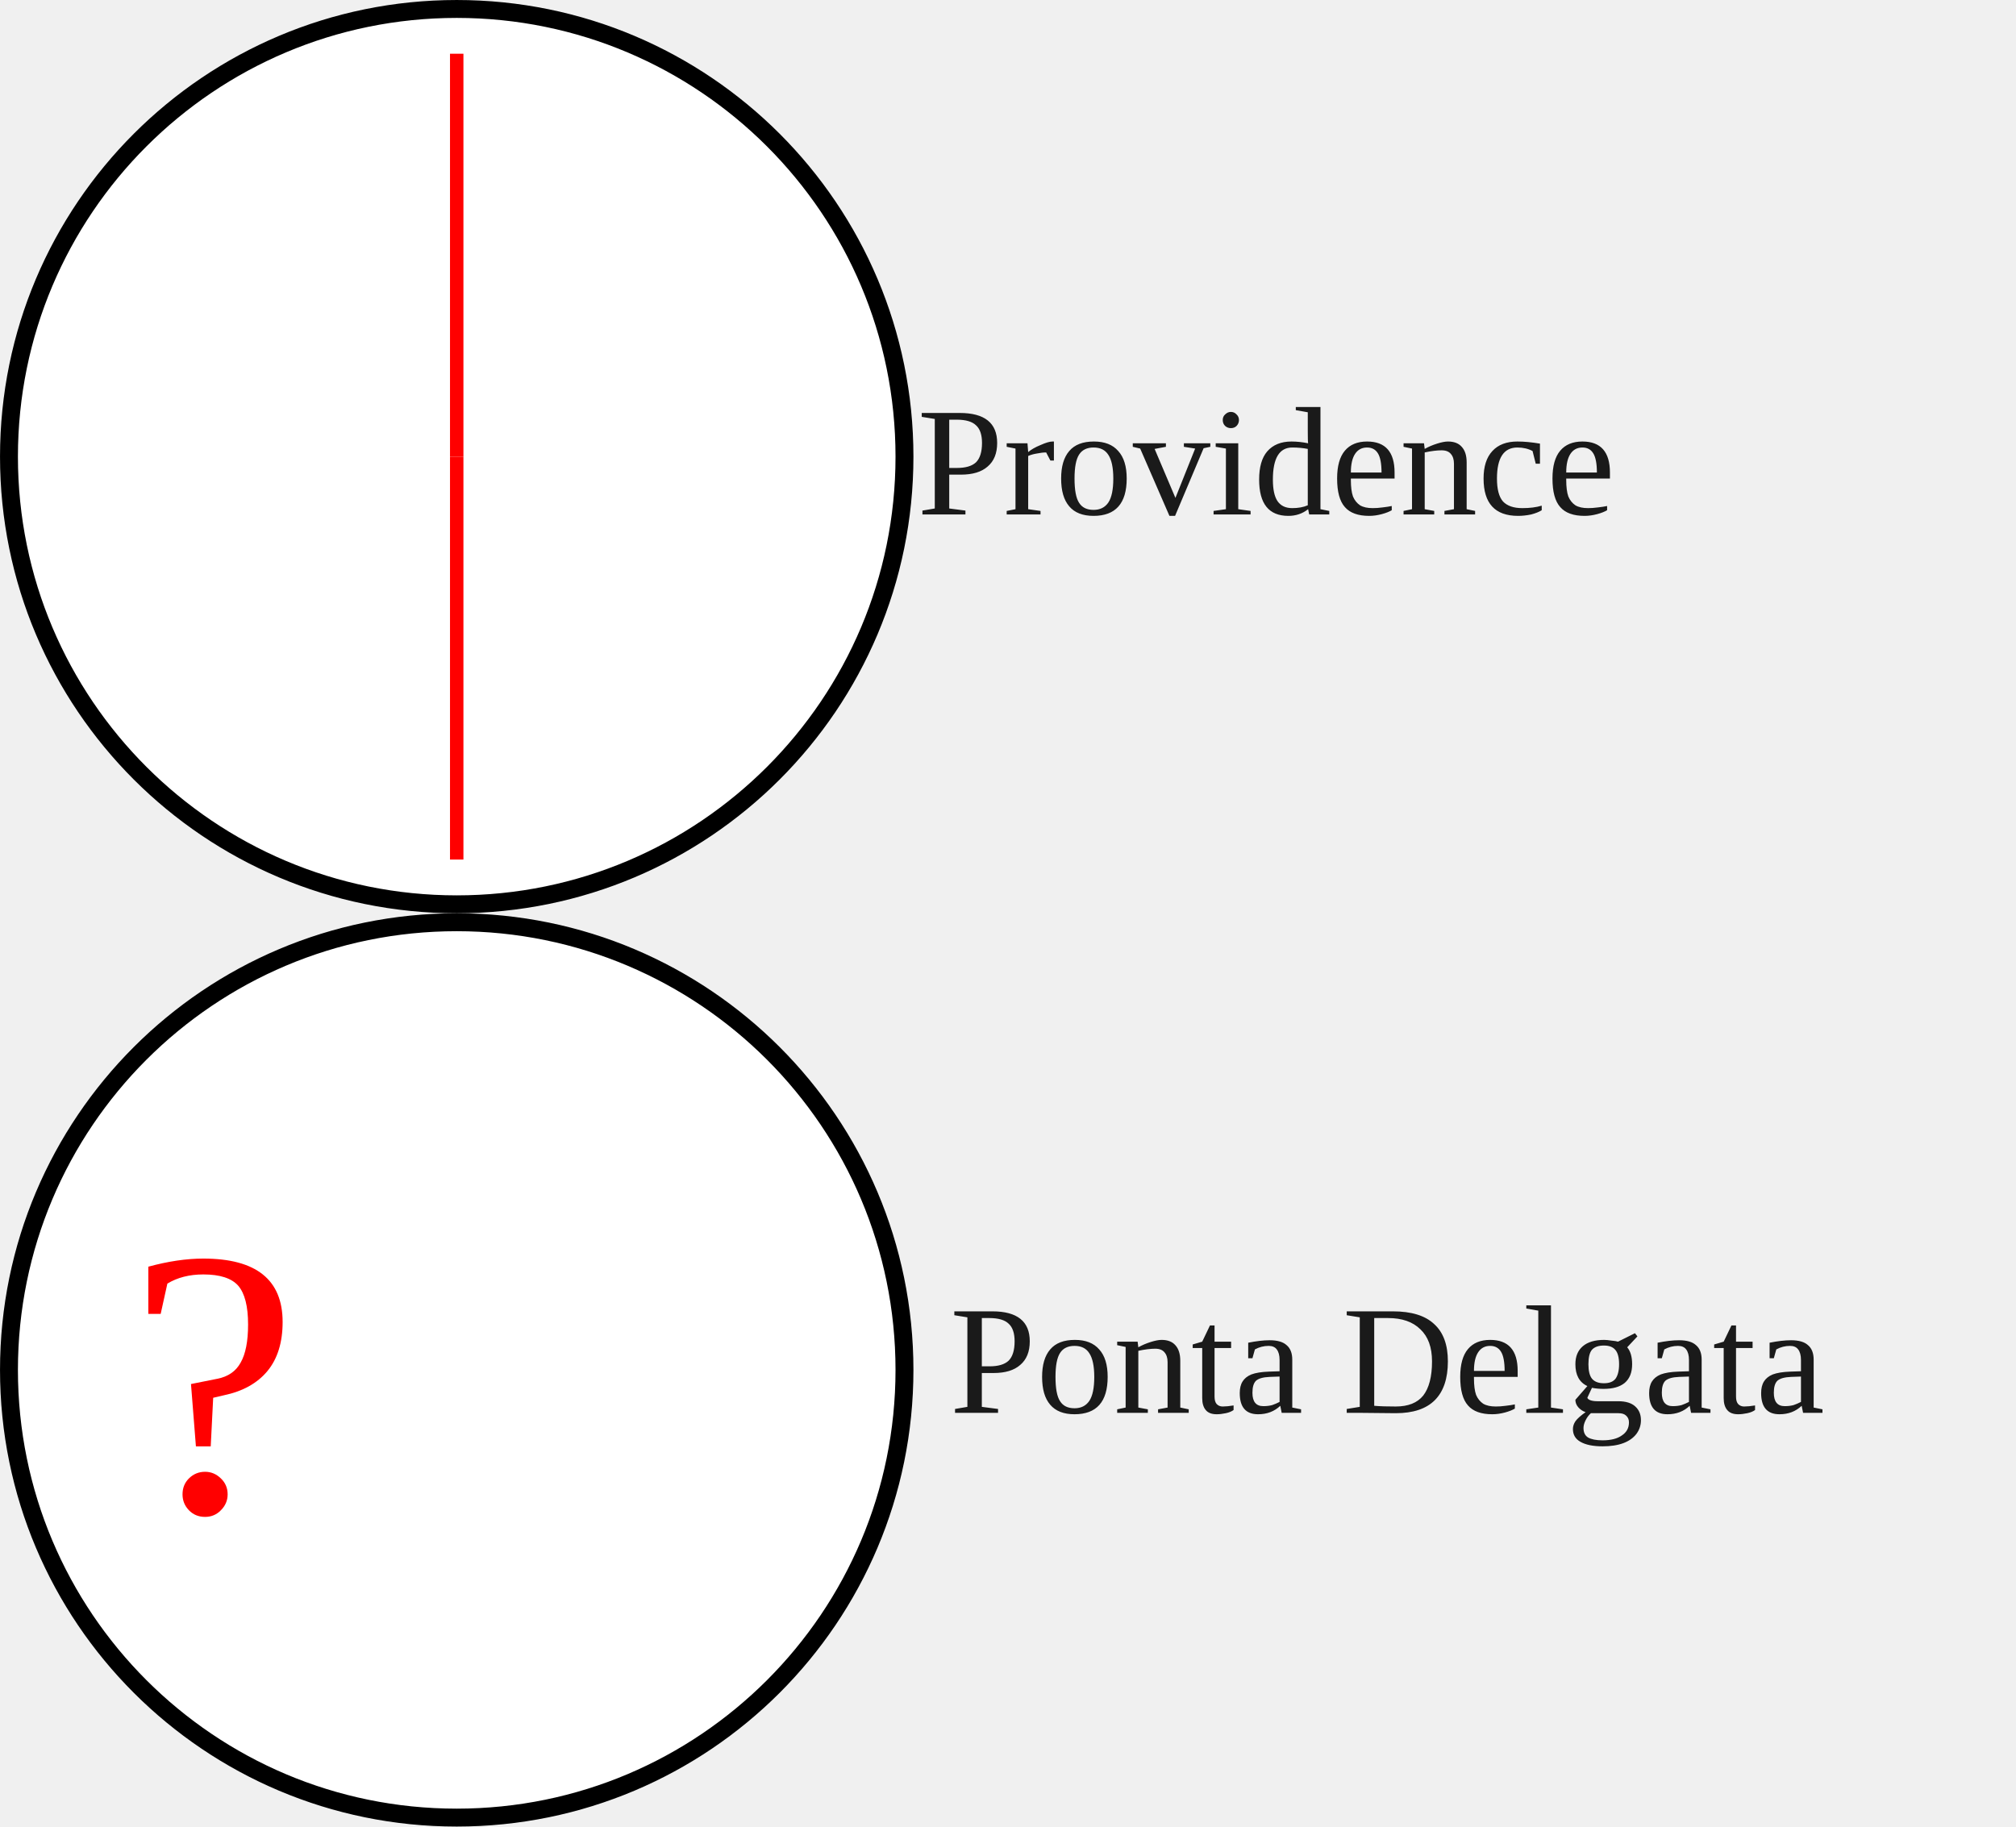
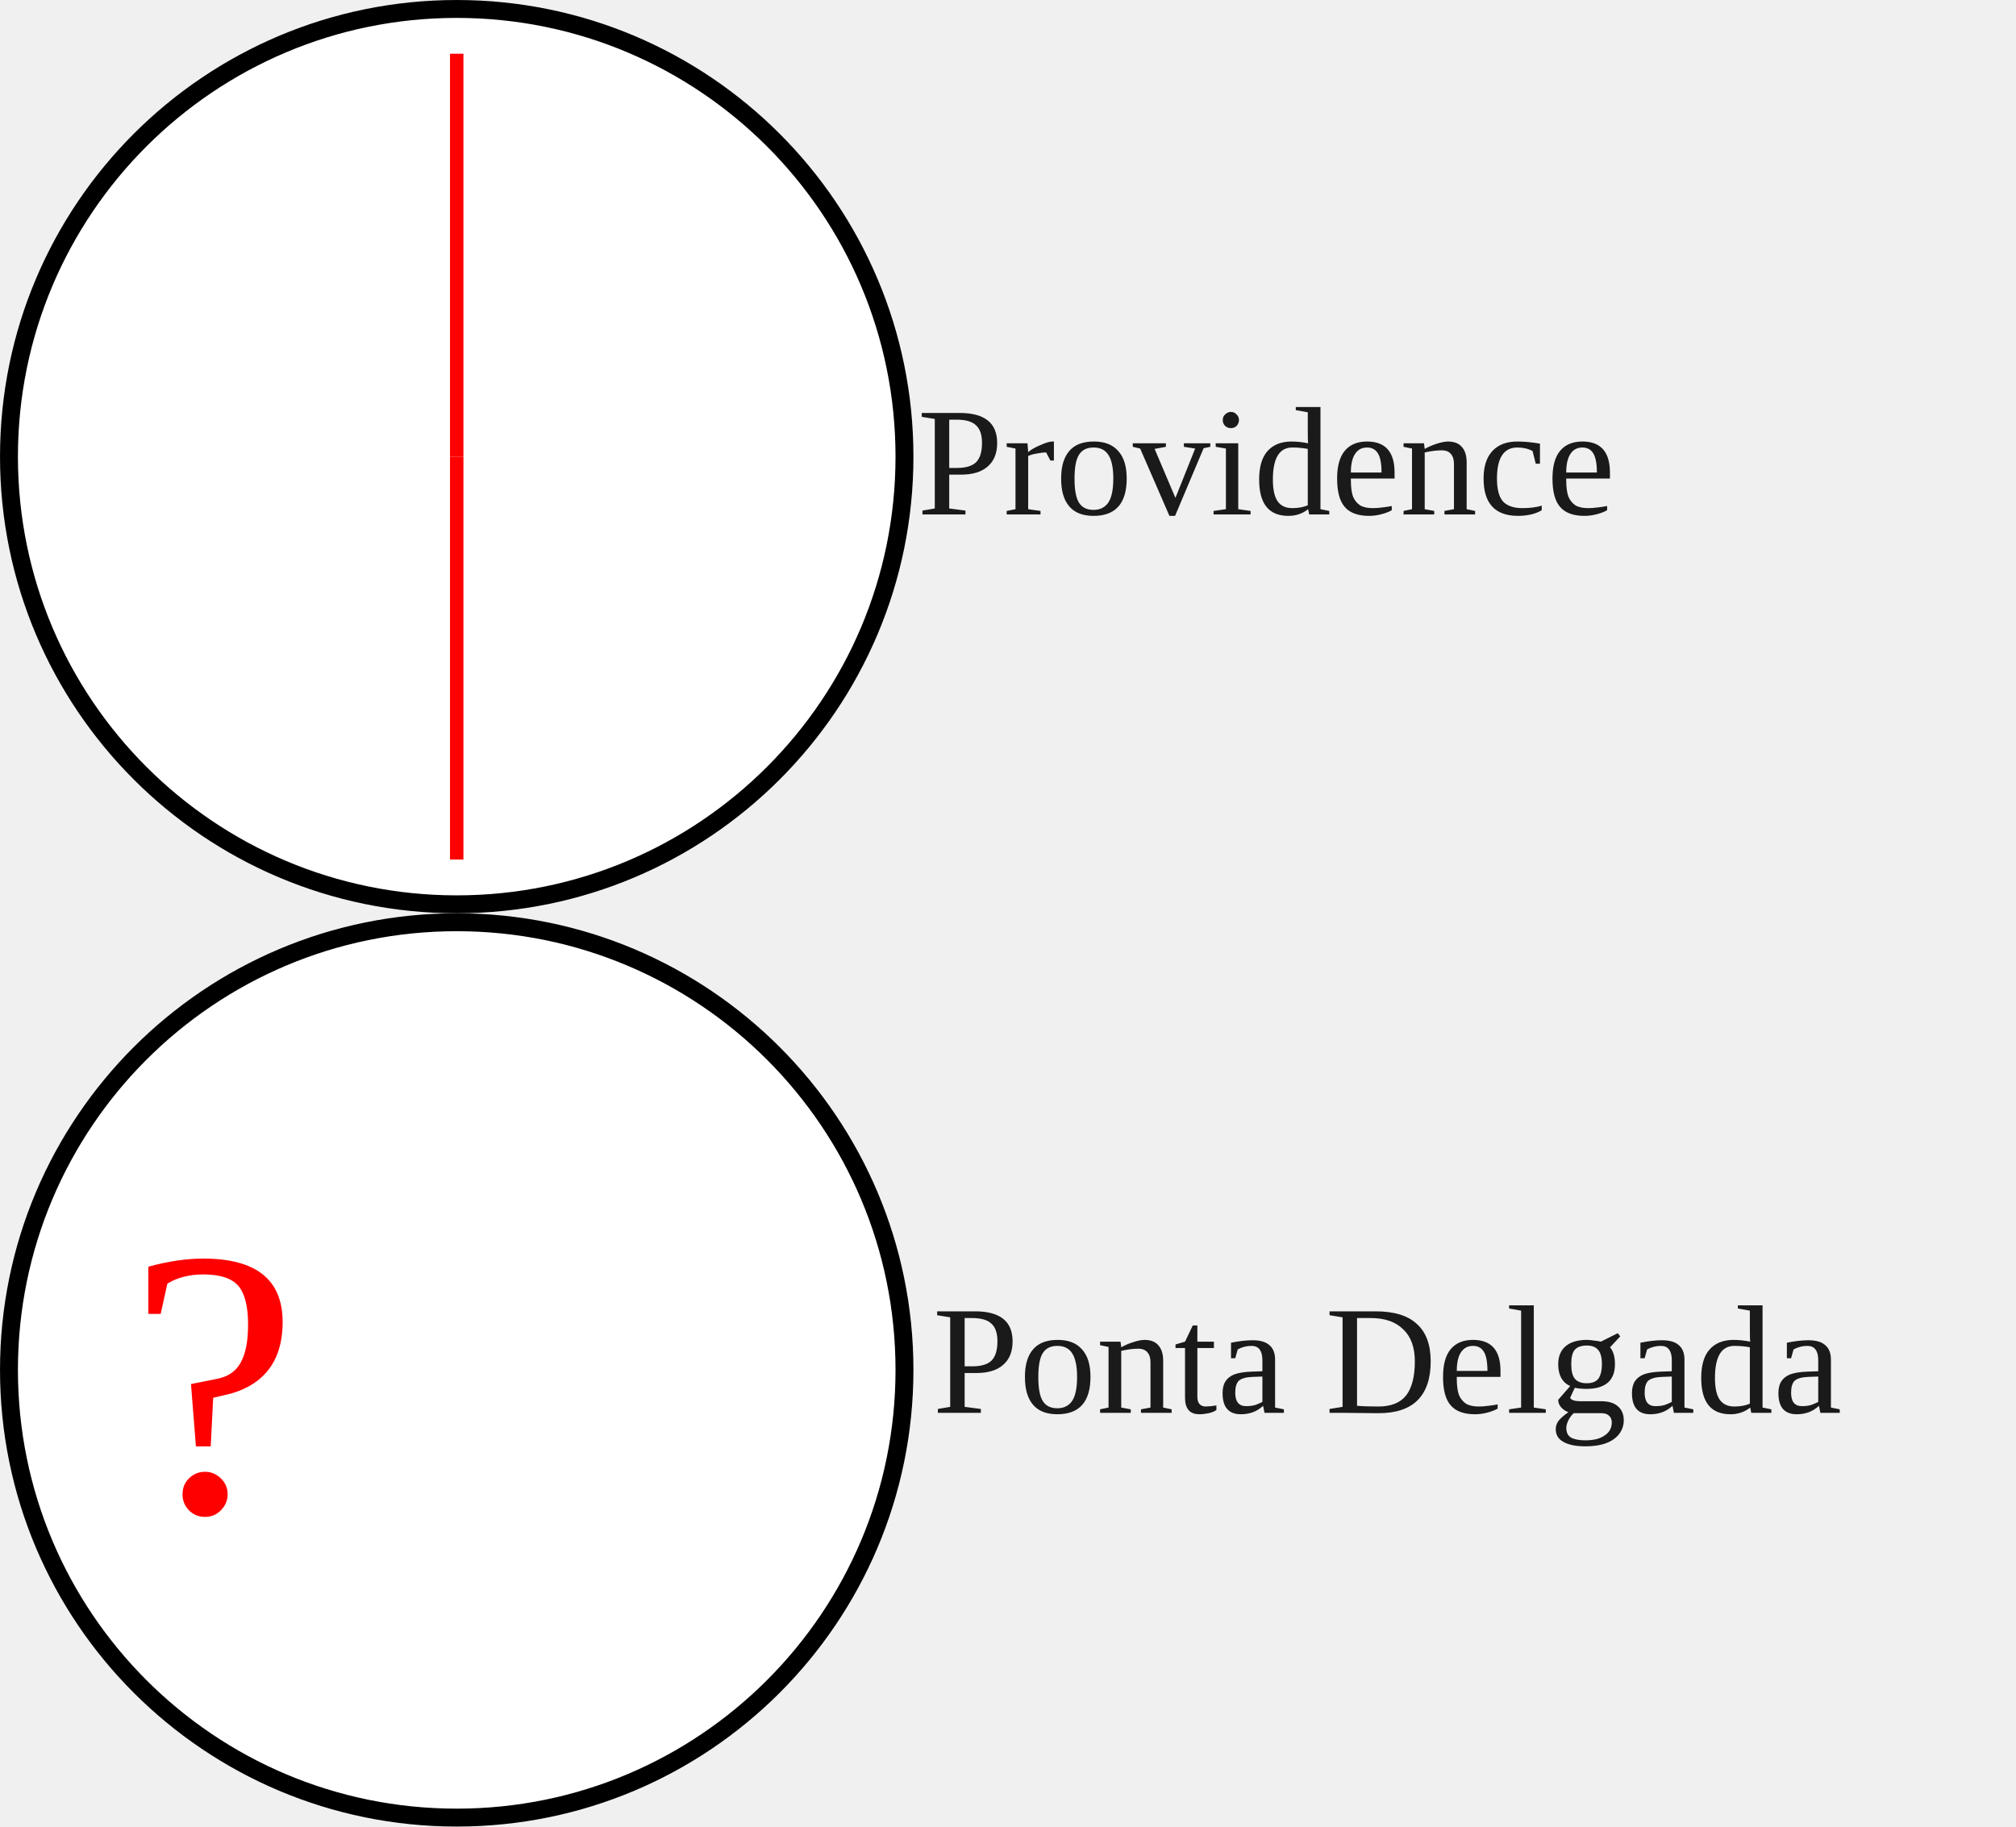
<svg xmlns="http://www.w3.org/2000/svg" width="89.37mm" height="80.986mm" viewBox="0 0 89.37 80.986" version="1.1" id="svg1" xml:space="preserve">
  <defs id="defs1" />
  <g id="layer1" style="display:inline" transform="translate(-18.25625,-10.31875)">
    <circle style="fill:#ffffff;stroke:#000000;stroke-width:0.794;stroke-dasharray:none" id="circle3" cx="38.503" cy="30.565" r="19.849" />
    <circle style="fill:#ffffff;stroke:#000000;stroke-width:0.794;stroke-dasharray:none" id="path1" cx="38.503" cy="71.058" r="19.849" />
    <rect style="fill:#ff0000;stroke:#000000;stroke-width:0;stroke-dasharray:none" id="rect3" width="0.595" height="17.864" x="38.205" y="12.701" />
    <rect style="fill:#ff0000;stroke:#000000;stroke-width:0;stroke-dasharray:none" id="rect3-1" width="0.595" height="17.864" x="38.205" y="30.565" />
    <text xml:space="preserve" style="font-size:6.881px;text-align:center;writing-mode:lr-tb;direction:ltr;text-anchor:middle;fill:#ff0000;stroke:#000000;stroke-width:0;stroke-dasharray:none" x="78.691" y="33.127" id="text5">
      <tspan id="tspan5" style="font-weight:normal;font-size:6.881px;fill:#1a1a1a;stroke-width:0" x="78.691" y="33.127">Providence</tspan>
    </text>
    <text xml:space="preserve" style="font-size:6.881px;text-align:center;writing-mode:lr-tb;direction:ltr;text-anchor:middle;fill:#ff0000;stroke:#000000;stroke-width:0;stroke-dasharray:none" x="84.057" y="72.961" id="text3">
-       <tspan id="tspan3" style="font-weight:normal;font-size:6.881px;fill:#1a1a1a;stroke-width:0" x="84.057" y="72.961">Ponta Delgata</tspan>
+       <tspan id="tspan3" style="font-weight:normal;font-size:6.881px;fill:#1a1a1a;stroke-width:0" x="84.057" y="72.961">Ponta Delgada</tspan>
    </text>
    <text xml:space="preserve" style="font-size:16.938px;text-align:center;writing-mode:lr-tb;direction:ltr;text-anchor:middle;fill:#ff0000;stroke:#000000;stroke-width:0;stroke-dasharray:none" x="38.304" y="77.339" id="text4">
      <tspan id="tspan4" style="font-size:16.938px;fill:#ff0000;stroke-width:0" x="38.304" y="77.339">?</tspan>
    </text>
  </g>
  <g id="g43" style="display:none" transform="translate(-18.25625,-10.31875)">
    <circle style="fill:#ffffff;stroke:#000000;stroke-width:0.794;stroke-dasharray:none" id="circle39" cx="38.503" cy="30.565" r="19.849" />
    <circle style="fill:#ffffff;stroke:#000000;stroke-width:0.794;stroke-dasharray:none" id="circle40" cx="74.161" cy="50.172" r="19.849" />
    <rect style="fill:#ff0000;stroke:#000000;stroke-width:0;stroke-dasharray:none" id="rect40" width="0.595" height="17.864" x="6.911" y="-66.473" transform="rotate(120)" />
    <rect style="fill:#ff0000;stroke:#000000;stroke-width:0;stroke-dasharray:none" id="rect41" width="0.595" height="17.864" x="38.205" y="30.565" />
    <text xml:space="preserve" style="font-size:6.881px;text-align:center;writing-mode:lr-tb;direction:ltr;text-anchor:middle;fill:#ff0000;stroke:#000000;stroke-width:0;stroke-dasharray:none" x="38.8" y="56.832" id="text45">
      <tspan style="font-weight:normal;font-size:6.881px;fill:#1a1a1a;stroke-width:0" x="38.8" y="56.832" id="tspan45">Tehran</tspan>
    </text>
    <text xml:space="preserve" style="font-size:6.881px;text-align:center;writing-mode:lr-tb;direction:ltr;text-anchor:middle;fill:#ff0000;stroke:#000000;stroke-width:0;stroke-dasharray:none" x="74.339" y="28.411" id="text41">
      <tspan style="font-weight:normal;font-size:6.881px;fill:#1a1a1a;stroke-width:0" x="74.339" y="28.411" id="tspan44">Tokyo</tspan>
    </text>
    <text xml:space="preserve" style="font-size:16.938px;text-align:center;writing-mode:lr-tb;direction:ltr;text-anchor:middle;fill:#ff0000;stroke:#000000;stroke-width:0;stroke-dasharray:none" x="73.669" y="56.454" id="text43">
      <tspan id="tspan43" style="font-size:16.938px;fill:#ff0000;stroke-width:0" x="73.669" y="56.454">?</tspan>
    </text>
  </g>
  <g id="g29" style="display:none" transform="translate(-18.25625,-10.31875)">
    <circle style="fill:#ffffff;stroke:#000000;stroke-width:0.794;stroke-dasharray:none" id="circle25" cx="38.503" cy="30.565" r="19.849" />
    <rect style="fill:#ff0000;stroke:#000000;stroke-width:0;stroke-dasharray:none" id="rect26" width="0.595" height="17.864" x="38.205" y="12.701" />
    <rect style="fill:#ff0000;stroke:#000000;stroke-width:0;stroke-dasharray:none" id="rect27" width="0.595" height="17.864" x="-30.921" y="38.205" transform="rotate(-90)" />
    <text xml:space="preserve" style="font-size:6.881px;text-align:center;writing-mode:lr-tb;direction:ltr;text-anchor:middle;fill:#ff0000;stroke:#000000;stroke-width:0;stroke-dasharray:none" x="72.915" y="33.134" id="text27">
      <tspan id="tspan27" style="font-weight:normal;font-size:6.881px;fill:#1a1a1a;stroke-width:0" x="72.915" y="33.134">Helsinki</tspan>
    </text>
  </g>
  <g id="g9" style="display:none" transform="translate(-18.25625,-10.31875)">
    <circle style="fill:#ffffff;stroke:#000000;stroke-width:0.794;stroke-dasharray:none" id="circle5" cx="38.503" cy="30.565" r="19.849" />
    <circle style="fill:#ffffff;stroke:#000000;stroke-width:0.794;stroke-dasharray:none" id="circle11" cx="38.503" cy="71.058" r="19.849" />
    <circle style="fill:#ffffff;stroke:#000000;stroke-width:0.794;stroke-dasharray:none" id="circle13" cx="38.503" cy="71.058" r="19.849" />
    <rect style="fill:#ff0000;stroke:#000000;stroke-width:0;stroke-dasharray:none" id="rect6" width="0.594" height="17.883" x="30.31" y="-56.089" transform="rotate(90.00499)" />
    <rect style="fill:#ff0000;stroke:#000000;stroke-width:0;stroke-dasharray:none" id="rect7" width="0.595" height="17.864" x="38.205" y="30.565" />
    <text xml:space="preserve" style="font-size:6.881px;text-align:center;writing-mode:lr-tb;direction:ltr;text-anchor:middle;fill:#ff0000;stroke:#000000;stroke-width:0;stroke-dasharray:none" x="82.385" y="33.127" id="text7">
      <tspan id="tspan7" style="font-weight:normal;font-size:6.881px;text-align:center;text-anchor:middle;fill:#1a1a1a;stroke-width:0" x="82.385" y="33.127">Lord Howe</tspan>
    </text>
    <text xml:space="preserve" style="font-size:6.881px;text-align:center;writing-mode:lr-tb;direction:ltr;text-anchor:middle;fill:#ff0000;stroke:#000000;stroke-width:0;stroke-dasharray:none" x="79.032" y="72.961" id="text10">
      <tspan id="tspan10" style="font-weight:normal;font-size:6.881px;fill:#1a1a1a;stroke-width:0" x="79.032" y="72.961">Brisbane</tspan>
    </text>
    <text xml:space="preserve" style="font-size:16.938px;text-align:center;writing-mode:lr-tb;direction:ltr;text-anchor:middle;fill:#ff0000;stroke:#000000;stroke-width:0;stroke-dasharray:none" x="38.304" y="77.339" id="text11">
      <tspan id="tspan11" style="font-size:16.938px;fill:#ff0000;stroke-width:0" x="38.304" y="77.339">?</tspan>
    </text>
    <text xml:space="preserve" style="font-size:16.938px;text-align:center;writing-mode:lr-tb;direction:ltr;text-anchor:middle;fill:#ff0000;stroke:#000000;stroke-width:0;stroke-dasharray:none" x="38.304" y="77.339" id="text13">
      <tspan id="tspan13" style="font-size:16.938px;fill:#ff0000;stroke-width:0" x="38.304" y="77.339">?</tspan>
    </text>
    <text xml:space="preserve" style="font-size:16.938px;text-align:center;writing-mode:lr-tb;direction:ltr;text-anchor:middle;fill:#ff0000;stroke:#000000;stroke-width:0;stroke-dasharray:none" x="38.304" y="77.339" id="text15">
      <tspan id="tspan15" style="font-size:16.938px;fill:#ff0000;stroke-width:0" x="38.304" y="77.339">?</tspan>
    </text>
  </g>
  <g id="g25" style="display:none" transform="translate(-18.25625,-10.31875)">
    <circle style="fill:#ffffff;stroke:#000000;stroke-width:0.794;stroke-dasharray:none" id="circle15" cx="38.503" cy="30.565" r="19.849" />
    <circle style="fill:#ffffff;stroke:#000000;stroke-width:0.794;stroke-dasharray:none" id="circle16" cx="38.503" cy="71.058" r="19.849" />
    <circle style="fill:#ffffff;stroke:#000000;stroke-width:0.794;stroke-dasharray:none" id="circle17" cx="38.503" cy="71.058" r="19.849" />
    <circle style="fill:#ffffff;stroke:#000000;stroke-width:0.794;stroke-dasharray:none" id="circle18" cx="79.002" cy="71.655" r="19.849" />
    <rect style="fill:#ff0000;stroke:#000000;stroke-width:0;stroke-dasharray:none" id="rect18" width="0.601" height="18.039" x="45.404" y="-35.908" transform="matrix(0.5001696,0.8659275,-0.8661233,0.4998304,0,0)" />
    <rect style="fill:#ff0000;stroke:#000000;stroke-width:0;stroke-dasharray:none" id="rect19" width="0.595" height="18.087" x="38.205" y="30.343" />
    <text xml:space="preserve" style="font-size:6.881px;text-align:center;writing-mode:lr-tb;direction:ltr;text-anchor:middle;fill:#ff0000;stroke:#000000;stroke-width:0;stroke-dasharray:none" x="79.31" y="33.136" id="text19">
      <tspan id="tspan19" style="font-weight:normal;font-size:6.881px;text-align:center;text-anchor:middle;fill:#1a1a1a;stroke-width:0" x="79.31" y="33.136">New Delhi</tspan>
    </text>
    <text xml:space="preserve" style="font-size:6.881px;text-align:center;writing-mode:lr-tb;direction:ltr;text-anchor:middle;fill:#ff0000;stroke:#000000;stroke-width:0;stroke-dasharray:none" x="110.596" y="74.105" id="text21">
      <tspan id="tspan21" style="font-weight:normal;font-size:6.881px;fill:#1a1a1a;stroke-width:0" x="110.596" y="74.105">Accra</tspan>
    </text>
    <text xml:space="preserve" style="font-size:16.938px;text-align:center;writing-mode:lr-tb;direction:ltr;text-anchor:middle;fill:#ff0000;stroke:#000000;stroke-width:0;stroke-dasharray:none" x="38.304" y="77.339" id="text22">
      <tspan id="tspan22" style="font-size:16.938px;fill:#ff0000;stroke-width:0" x="38.304" y="77.339">?</tspan>
    </text>
    <text xml:space="preserve" style="font-size:16.938px;text-align:center;writing-mode:lr-tb;direction:ltr;text-anchor:middle;fill:#ff0000;stroke:#000000;stroke-width:0;stroke-dasharray:none" x="38.304" y="77.339" id="text23">
      <tspan id="tspan23" style="font-size:16.938px;fill:#ff0000;stroke-width:0" x="38.304" y="77.339">?</tspan>
    </text>
    <text xml:space="preserve" style="font-size:16.938px;text-align:center;writing-mode:lr-tb;direction:ltr;text-anchor:middle;fill:#ff0000;stroke:#000000;stroke-width:0;stroke-dasharray:none" x="38.304" y="77.339" id="text24">
      <tspan id="tspan24" style="font-size:16.938px;fill:#ff0000;stroke-width:0" x="38.304" y="77.339">?</tspan>
    </text>
    <text xml:space="preserve" style="font-size:16.938px;text-align:center;writing-mode:lr-tb;direction:ltr;text-anchor:middle;fill:#ff0000;stroke:#000000;stroke-width:0;stroke-dasharray:none" x="78.795" y="77.937" id="text25">
      <tspan id="tspan25" style="font-size:16.938px;fill:#ff0000;stroke-width:0" x="78.795" y="77.937">?</tspan>
    </text>
  </g>
  <g id="g39" style="display:none" transform="translate(-18.25625,-10.31875)">
    <circle style="fill:#ffffff;stroke:#000000;stroke-width:0.794;stroke-dasharray:none" id="circle30" cx="38.503" cy="71.058" r="19.849" />
    <circle style="fill:#ffffff;stroke:#000000;stroke-width:0.794;stroke-dasharray:none" id="circle31" cx="38.503" cy="71.058" r="19.849" />
    <circle style="fill:#ffffff;stroke:#000000;stroke-width:0.794;stroke-dasharray:none" id="circle32" cx="79.002" cy="71.655" r="19.849" />
    <rect style="fill:#ff0000;stroke:#000000;stroke-width:0;stroke-dasharray:none" id="rect32" width="0.601" height="18.039" x="71.353" y="-79.285" transform="matrix(1.9582748e-4,1,-1,-1.9579004e-4,0,0)" />
    <rect style="fill:#ff0000;stroke:#000000;stroke-width:0;stroke-dasharray:none" id="rect33" width="0.595" height="18.087" x="78.704" y="53.569" />
    <text xml:space="preserve" style="font-size:6.881px;text-align:center;writing-mode:lr-tb;direction:ltr;text-anchor:middle;fill:#ff0000;stroke:#000000;stroke-width:0;stroke-dasharray:none" x="110.596" y="74.105" id="text35">
      <tspan id="tspan35" style="font-weight:normal;font-size:6.881px;fill:#1a1a1a;stroke-width:0" x="110.596" y="74.105">Rome</tspan>
    </text>
    <text xml:space="preserve" style="font-size:16.938px;text-align:center;writing-mode:lr-tb;direction:ltr;text-anchor:middle;fill:#ff0000;stroke:#000000;stroke-width:0;stroke-dasharray:none" x="38.304" y="77.339" id="text36">
      <tspan id="tspan36" style="font-size:16.938px;fill:#ff0000;stroke-width:0" x="38.304" y="77.339">?</tspan>
    </text>
  </g>
</svg>
